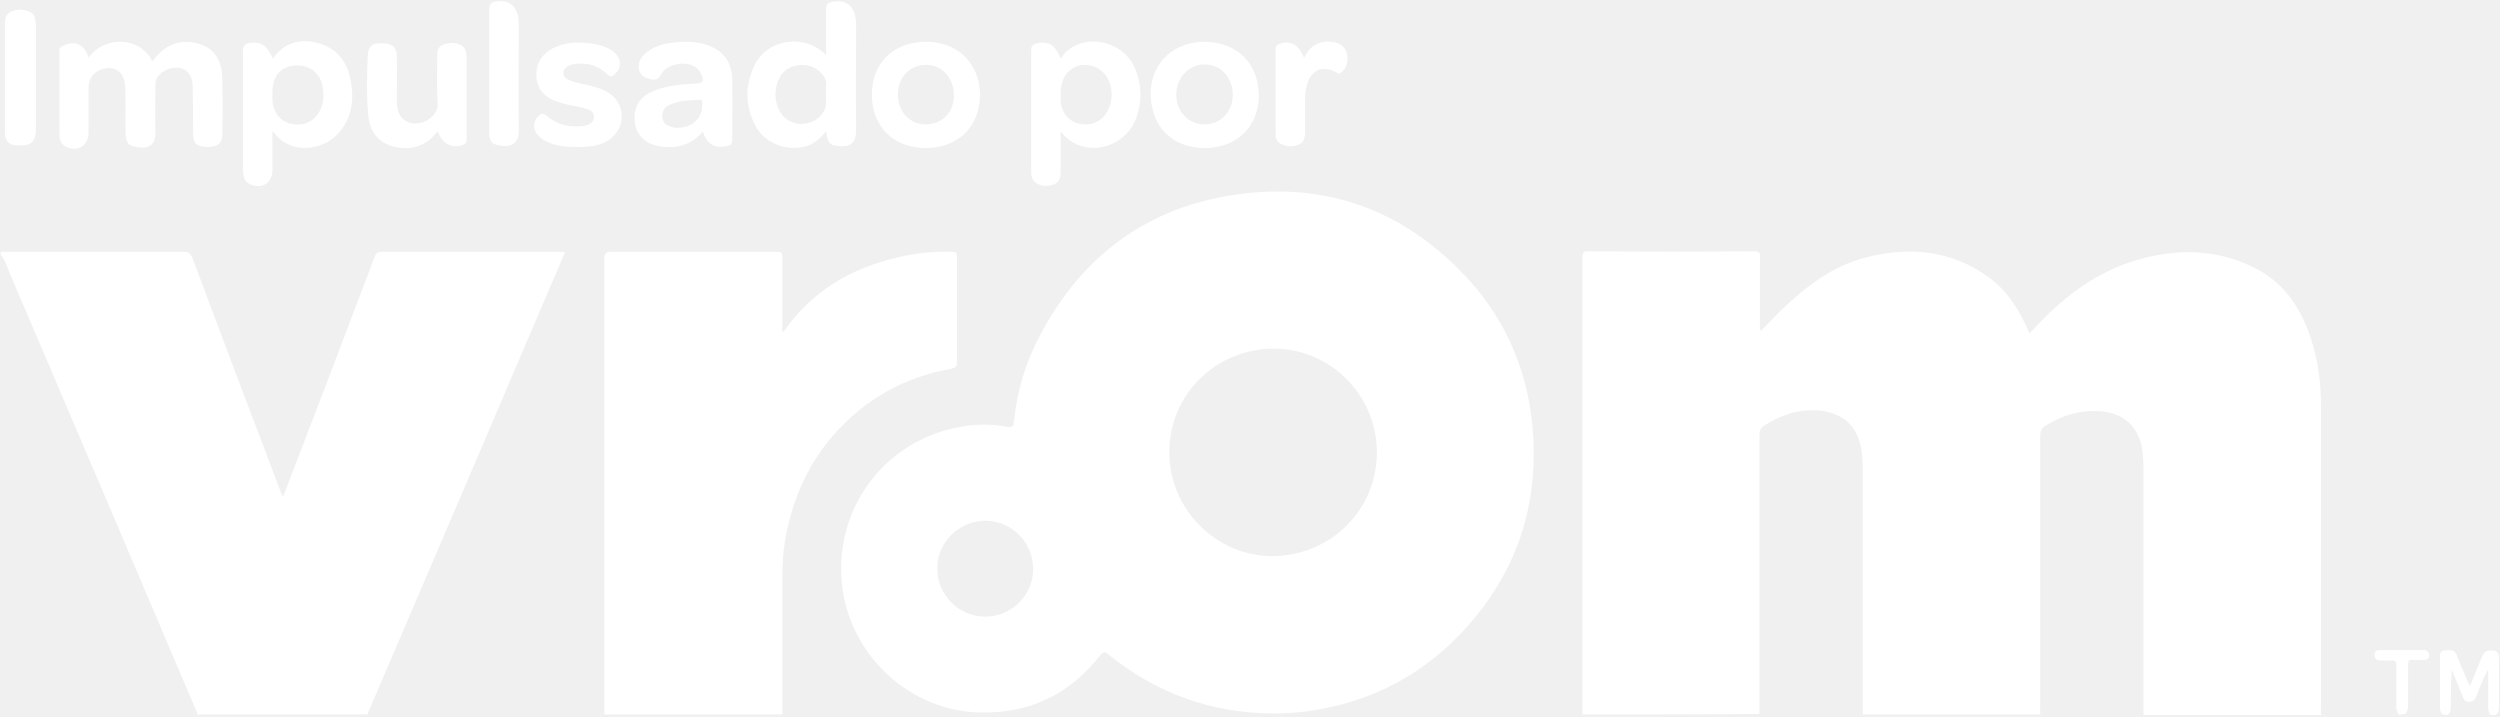
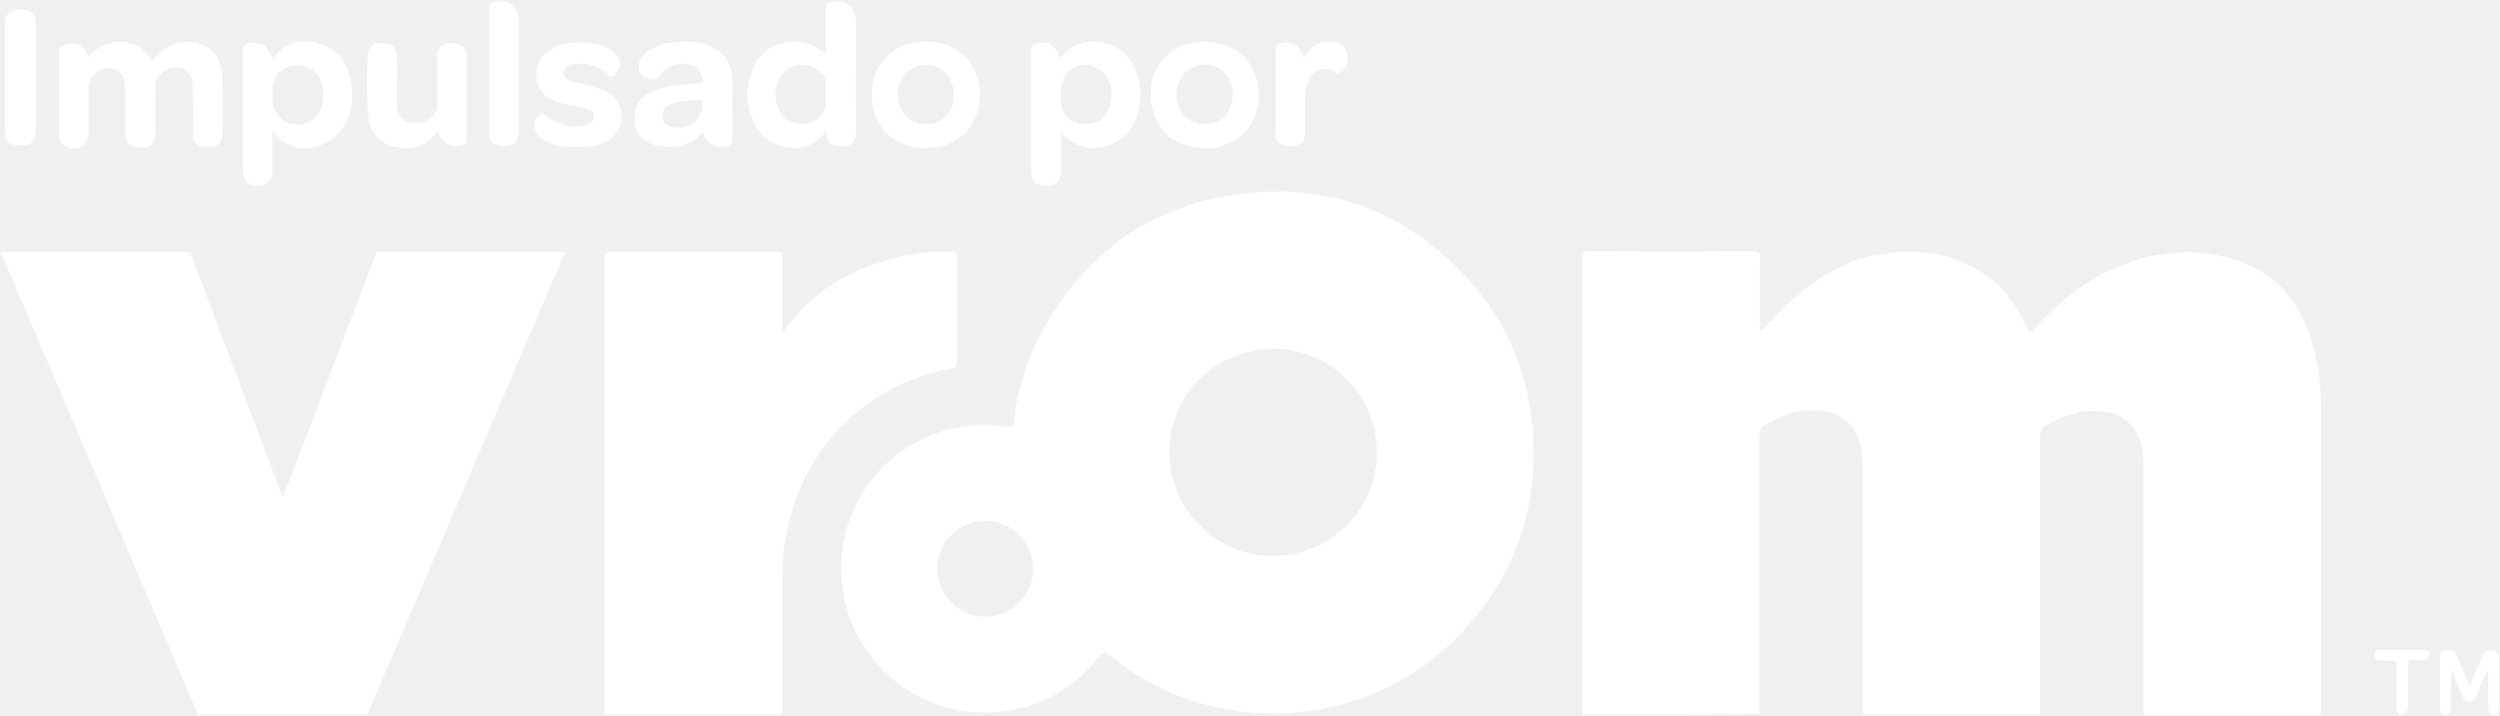
- <svg xmlns="http://www.w3.org/2000/svg" version="1.1" id="Layer_1" x="0px" y="0px" viewBox="0 0 508.4 145.8" style="enable-background:new 0 0 508.4 145.5;" xml:space="preserve">
+ <svg xmlns="http://www.w3.org/2000/svg" version="1.1" id="Layer_1" x="0px" y="0px" viewBox="0 0 508.4 145.5" style="enable-background:new 0 0 508.4 145.5;" xml:space="preserve">
  <style type="text/css">
- 	.st0{fill:#FFFFFF;}
- </style>
+     .fill-color-white {
+       fill:#FFFFFF;
+     }
+   </style>
  <g>
-     <path class="st0" d="M321.8,145.3c0-31,0-61.9,0-92.9c0-1,0.2-1.3,1.2-1.3c11.2,0.1,22.5,0.1,33.7,0c1,0,1.3,0.3,1.2,1.3   c0,4.5,0,9,0,13.4c0,0.4-0.1,0.9,0.2,1.5c1.4-1.4,2.7-2.8,4-4.1c5.1-4.9,10.6-9.2,17.6-10.9c8.7-2.2,17.1-1.4,24.6,4   c3.5,2.5,5.8,5.9,7.6,9.7c0.3,0.5,0.5,1.1,0.8,1.8c0.7-0.7,1.3-1.4,1.9-2c5.6-5.8,12-10.6,19.9-12.9c7.7-2.3,15.4-2.3,22.8,1   c6.7,2.9,10.5,8.3,12.7,15.1c1.4,4.4,2,8.9,2,13.5c0,20.7,0,41.3,0,62c0,0.3-0.1,0.6,0.1,0.9c-12.1,0-24.2,0-36.2,0   c0-16.7,0-33.4,0-50.2c0-1.2-0.1-2.3-0.2-3.5c-0.7-5-4-7.9-9-8.1c-3.9-0.2-7.3,0.9-10.6,2.9c-0.9,0.5-1.2,1.2-1.2,2.2   c0,18.6,0,37.2,0,55.8c0,0.3-0.1,0.6,0.1,0.8c-12.1,0-24.2,0-36.2,0c0-16.6,0-33.3,0-49.9c0-1.2-0.1-2.4-0.2-3.6   c-0.7-4.9-3.5-7.7-8.5-8.3c-4.1-0.4-7.7,0.8-11.1,2.9c-0.9,0.5-1.2,1.1-1.2,2.1c0,18.6,0,37.3,0,55.9c0,0.3-0.1,0.6,0.1,0.8   C345.9,145.3,333.8,145.3,321.8,145.3z" />
-     <path class="st0" d="M0.2,51.2c12.4,0,24.7,0,37.1,0c1,0,1.4,0.3,1.8,1.2C45,68.2,51,84,57,99.8c0.1,0.4,0.3,0.7,0.5,1.3   c0.2-0.5,0.4-0.9,0.5-1.2C64.1,84,70.2,68.1,76.2,52.2c0.2-0.6,0.5-1,1.3-1c12.2,0,24.5,0,36.7,0c0.2,0,0.4,0,0.7,0.1   c-13.4,31.4-26.8,62.7-40.2,94c-11.5,0-23,0-34.6,0c0-0.1,0-0.2,0-0.3C27.4,115.1,14.7,85.3,1.9,55.4c-0.5-1.3-0.9-2.6-1.8-3.7   C0.2,51.5,0.2,51.4,0.2,51.2z" />
-     <path class="st0" d="M122.8,145.3c0.2-0.3,0.1-0.6,0.1-0.9c0-30.6,0-61.1,0-91.7c0-1.3,0.4-1.5,1.6-1.5c11,0,21.9,0,32.9,0   c1.7,0,1.7,0,1.7,1.7c0,4.4,0,8.9,0,13.3c0,0.4,0,0.8,0,1.2c0.4,0.1,0.4-0.2,0.5-0.3c5.6-7.9,13.4-12.5,22.7-14.7   c3.7-0.9,7.5-1.3,11.3-1.2c0.8,0,1,0.2,1,1c0,7.2,0,14.4,0,21.6c0,1-0.6,1-1.2,1.2c-6.8,1.2-13,3.9-18.4,8.2   c-8.7,7-13.6,16.1-15.4,27c-0.4,2.5-0.5,5-0.5,7.5c0,9.2,0,18.4,0,27.6C147,145.3,134.9,145.3,122.8,145.3z" />
-     <path class="st0" d="M496.7,145.3c-0.4-0.4-0.5-0.9-0.5-1.5c0-3.3,0-6.6,0-9.9c0-0.7-0.1-1.5,0.8-1.6c1-0.1,2.1-0.4,2.6,0.9   c0.7,1.8,1.4,3.5,2.2,5.3c0.1,0.2,0.2,0.5,0.5,1c0.9-2.1,1.6-4,2.4-5.9c0.3-0.7,0.7-1.2,1.5-1.3c1.6-0.1,2,0.2,2,1.8   c0,3.2,0,6.4,0,9.6c0,0.7-0.1,1.3-0.7,1.7c-0.3,0-0.6,0-1,0c-0.4-0.5-0.5-1-0.5-1.6c0-2.6,0-5.1,0-7.7c-1,1.8-1.7,3.6-2.4,5.5   c-0.3,0.7-0.7,1.1-1.5,1.1c-0.8,0-1.1-0.5-1.3-1.1c-0.7-1.8-1.5-3.6-2.2-5.4c-0.2,2.5-0.2,5-0.2,7.5c0,0.7-0.1,1.3-0.7,1.7   C497.4,145.3,497,145.3,496.7,145.3z" />
-     <path class="st0" d="M487.8,145.3c-0.3-0.5-0.5-1-0.5-1.7c0-2.8,0-5.5,0-8.3c0-0.8-0.2-1.1-1-1c-0.8,0.1-1.6,0-2.4,0   c-0.7,0-1-0.4-1-1.1c0-0.7,0.3-1,1-1c3,0,6,0,9,0c0.7,0,1,0.4,1.1,1c0,0.7-0.3,1-1,1c-0.8,0-1.6,0-2.4,0c-0.8-0.1-0.9,0.3-0.9,1   c0,2.8,0,5.5,0,8.3c0,0.7-0.1,1.2-0.6,1.7C488.6,145.3,488.2,145.3,487.8,145.3z" />
-     <path class="st0" d="M258.9,145.1c-12.6-0.1-23.7-4.1-33.5-12c-0.8-0.7-1.1-0.5-1.7,0.2c-6.1,7.8-14.1,11.7-24,11.6   c-14.6-0.1-27.1-11.7-28.5-26.3c-1.5-15.5,8.9-29.1,24.1-31.8c3.2-0.6,6.4-0.6,9.5,0c1,0.2,1.3-0.1,1.4-1   c0.6-6.3,2.4-12.2,5.4-17.8c8.6-16.2,22-26,40.2-28.5c17.6-2.4,32.8,3,45.2,15.6c8.5,8.6,13.4,19.1,14.6,31.2   c1.6,16.3-3.2,30.5-14.4,42.4c-9.1,9.6-20.4,14.9-33.6,16.2C262.1,145,260.5,145.1,258.9,145.1z M280,92c0-11.6-9.4-21.1-21-21.1   c-11.2,0-21.2,8.8-21.2,21.1c0,11.6,9.5,21,20.8,21.1C270.5,113.1,280,103.8,280,92z M200.3,125.4c5.4,0,9.8-4.3,9.8-9.7   c0-5.4-4.4-9.8-9.7-9.8c-5.4,0-9.8,4.4-9.8,9.7C190.6,121,195,125.4,200.3,125.4z" />
-     <path class="st0" d="M18,11.7c3.8-4.9,10.9-3.8,12.9,0.7c0.3,0,0.3-0.3,0.5-0.4c2.3-3.1,5.7-4.2,9.3-3c2.7,0.8,4.4,3.2,4.5,6.6   c0.1,4,0.1,7.9,0,11.9c0,1.6-0.9,2.3-2.8,2.4c-2.1,0-3.1-0.6-3.1-2.4c-0.1-3,0-5.9-0.1-8.9c0-0.3,0-0.6,0-0.8   c0-2.1-0.8-3.4-2.3-3.9c-1.7-0.5-3.8,0.3-4.9,1.8c-0.3,0.5-0.4,0.9-0.4,1.5c0,3.2-0.1,6.4,0,9.6c0.1,3.3-2.1,3.6-4.7,2.9   c-0.8-0.2-1.2-1-1.3-1.8c-0.2-2.8,0-5.6-0.1-8.4c0-0.8,0-1.7-0.1-2.5c-0.3-2.4-2.1-3.6-4.4-3c-1.9,0.5-3,1.9-3,3.9c0,3,0,6.1,0,9.1   c0,2.7-2.4,4.1-4.8,2.7c-0.8-0.5-1.1-1.3-1.1-2.1c0-5.8,0-11.5,0-17.3c0-0.6,0.3-0.8,0.8-1C15.3,8.1,17.2,9.1,18,11.7z" />
-     <path class="st0" d="M168,11.2c0-3.3,0-6.4,0-9.4c0-0.9,0.4-1.3,1.2-1.4c2.6-0.6,4.4,0.7,4.8,3.3c0.1,0.5,0.1,1,0.1,1.6   c0,7-0.1,14.1,0,21.1c0,3.1-1.5,3.7-4.4,3.2c-1.4-0.3-1.5-1.6-1.7-2.9c-1.3,1.6-2.7,2.8-4.7,3.2c-4.3,0.8-8.4-1.2-10.1-5.2   c-1.6-3.6-1.6-7.3,0-10.9C155.5,8,163.5,6.6,168,11.2z M168,18.8c-0.2-0.9,0.3-2-0.3-3c-1.1-1.9-3.2-2.9-5.5-2.5   c-2.2,0.3-3.6,1.7-4.2,3.8c-0.4,1.4-0.4,2.8,0,4.1c0.6,2.4,2.6,4,4.9,4c2.4,0,4.4-1.4,5-3.5C168.1,20.8,167.9,19.9,168,18.8z" />
-     <path class="st0" d="M55.5,11.9c2.4-3.4,5.7-4.1,9.3-3.1c4,1.1,6,4.1,6.6,8C72,20.5,71.5,24,68.9,27c-3.2,3.8-10.1,4.4-13.1,0   c-0.1-0.1-0.2-0.1-0.4-0.3c0,2.7,0,5.3,0,7.9c0,2.7-2.2,4-4.7,2.8c-0.6-0.3-0.9-0.8-1.1-1.4c-0.1-0.5-0.2-1.1-0.2-1.7   c0-8,0-15.9,0-23.9c0-1.2,0.5-1.6,1.6-1.7C53.2,8.5,54.2,9.2,55.5,11.9z M55.4,18.7c0,0.6,0,1.1,0,1.7c0.2,2.8,1.9,4.6,4.5,4.9   c2.6,0.3,4.8-1.2,5.6-3.9c0.3-1,0.3-2,0.2-3.1c-0.3-3.2-2.5-5.1-5.6-5C57.1,13.5,55.4,15.4,55.4,18.7z" />
-     <path class="st0" d="M215.7,26.7c0,2.9,0,5.4,0,8c0,1.1-0.1,2.2-1.2,2.7c-1.2,0.5-2.5,0.6-3.7-0.1c-1-0.6-1.1-1.6-1.1-2.6   c0-6,0-11.9,0-17.9c0-2.2,0-4.4,0-6.6c0-0.8,0.3-1.1,0.9-1.3c2.4-0.7,4.1,0.2,5,2.9c0.1,0,0.2,0,0.2,0c3.1-5.1,12.7-4.5,15.3,2.8   c1.1,3.1,1.1,6.2,0,9.3C228.7,30.6,219.8,32.3,215.7,26.7z M215.7,18.9c0,0.5,0,1,0,1.6c0.1,2.2,1.4,4,3.5,4.6   c2.9,0.8,5.6-0.7,6.5-3.6c1.1-3.5-0.4-7-3.3-8C218.7,12.3,215.7,14.8,215.7,18.9z" />
-     <path class="st0" d="M142.9,26.8c-2.6,3-5.9,3.6-9.5,2.8c-2.5-0.6-4.1-2.5-4.3-4.7c-0.3-2.9,0.7-4.9,3.2-6.1c2.8-1.4,5.9-1.6,9-1.8   c1.8-0.1,2-0.5,1.2-2.1c-0.8-1.6-2.8-2.3-5-1.8c-1.3,0.3-2.5,0.9-3.1,2.1c-0.6,1.2-1.5,1.1-2.5,0.8c-1.1-0.3-1.9-0.9-2-2.2   c-0.1-1.5,0.7-2.5,1.8-3.3c1.5-1.1,3.1-1.6,4.9-1.8c2.2-0.3,4.5-0.3,6.7,0.3c3.6,1,5.6,3.5,5.6,7.3c0.1,4.1,0,8.2,0,12.2   c0,0.8-0.3,1-1,1.2C145.3,30.2,144,29.5,142.9,26.8z M137.6,26c3.3,0,5.4-2.1,5.2-5c0-0.4,0-0.8-0.5-0.7c-2.1,0.1-4.3,0.1-6.3,1.1   c-1,0.5-1.4,1.4-1.3,2.5c0.1,1.1,0.9,1.7,1.9,1.9C137,26,137.5,26,137.6,26z" />
-     <path class="st0" d="M89,26.7c-2.1,2.7-4.7,3.8-8,3.3c-3.5-0.5-5.8-2.8-6.1-6.5c-0.4-4.1-0.3-8.2-0.1-12.3c0.1-1.9,1-2.5,3.1-2.4   c1.9,0.1,2.8,0.8,2.8,2.7c0.1,2.8,0,5.7,0,8.5c0,0.6,0,1.3,0.1,1.9c0.3,2.1,2,3.4,4.1,3.2c2.1-0.2,4.2-2,4.1-3.9   c-0.2-3.1-0.1-6.3-0.1-9.5c0-1.1,0.1-2.2,1.2-2.6c1.2-0.5,2.5-0.5,3.7,0.1c0.9,0.5,1,1.5,1.1,2.4c0,5.6,0,11.2,0,16.8   c0,0.6-0.3,0.9-0.8,1.1C91.8,30.2,90,29.3,89,26.7z" />
-     <path class="st0" d="M188.3,8.5c6.5,0,10.9,4.4,11,10.7c0,6.5-4.4,10.9-11.1,10.9c-6.5,0-10.9-4.4-10.9-10.8   C177.3,12.8,181.7,8.5,188.3,8.5z M182.6,19.2c0,3.6,2.4,6.1,5.7,6.1c3.3,0,5.7-2.5,5.7-5.9c0-3.5-2.5-6.3-5.7-6.2   C185,13.2,182.6,15.7,182.6,19.2z" />
-     <path class="st0" d="M245.1,8.5c6.6,0.1,10.9,4.5,10.9,11.1c-0.1,6.3-4.7,10.6-11.2,10.5C238.2,30,234,25.6,234,18.9   C234.1,12.8,238.7,8.4,245.1,8.5z M250.7,19.3c0-3.5-2.4-6.2-5.7-6.2c-3.2,0-5.8,2.7-5.8,6.1c0,3.5,2.5,6.1,5.8,6.1   C248.2,25.3,250.7,22.7,250.7,19.3z" />
-     <path class="st0" d="M117.3,29.9c-2.2,0-4.3-0.2-6.3-1.2c-0.8-0.4-1.4-0.9-1.9-1.6c-0.8-1.2-0.6-2.5,0.4-3.5   c0.5-0.5,0.9-0.7,1.6-0.1c2.2,1.9,4.8,2.5,7.7,2.1c0.3-0.1,0.6-0.1,0.9-0.3c0.7-0.3,1.1-0.8,1.1-1.6c0-0.7-0.5-1.2-1.1-1.4   c-1.3-0.5-2.7-0.7-4.1-1c-1-0.2-2-0.5-3-0.9c-2-0.9-3.3-2.3-3.5-4.6c-0.2-2.4,0.7-4.3,2.7-5.6c2.5-1.6,5.3-1.7,8.1-1.4   c1.6,0.2,3.2,0.6,4.6,1.5c1.9,1.4,2.1,3.4,0.5,4.8c-0.5,0.5-0.9,0.6-1.5,0c-1.8-1.8-4.1-2.4-6.6-2.1c-0.5,0.1-1,0.2-1.5,0.5   c-1.2,0.8-1.1,2.1,0.1,2.7c1.3,0.6,2.7,0.8,4,1.1c1.2,0.3,2.5,0.6,3.6,1.2c4.1,2,4.5,7.3,0.8,9.9C122.1,29.7,119.7,29.9,117.3,29.9   z" />
-     <path class="st0" d="M1,15.8c0-3.5,0-7,0-10.6C1,4.1,1,3,2.2,2.4c1.3-0.6,2.7-0.6,4,0.1C6.7,2.7,7,3.2,7.1,3.7   c0.1,0.5,0.2,1,0.2,1.5c0,7.1,0,14.1,0,21.2c0,0.5-0.1,1-0.2,1.4c-0.2,1-0.9,1.5-1.8,1.7c-0.8,0.1-1.6,0.1-2.4,0   c-1-0.1-1.6-0.8-1.8-1.7C1,27.4,1,26.8,1,26.3C1,22.8,1,19.3,1,15.8z" />
-     <path class="st0" d="M99.5,14.4c0-4.2,0-8.3,0-12.5c0-1,0.3-1.4,1.3-1.6c2.5-0.4,4.2,0.7,4.6,3.3c0.1,0.5,0.1,1,0.1,1.4   c0,7.2-0.1,14.3,0,21.5c0,3.2-2.1,3.6-4.7,2.9c-1.1-0.3-1.3-1.4-1.3-2.4C99.5,22.8,99.5,18.6,99.5,14.4z" />
-     <path class="st0" d="M265.2,11.8c1.1-2.5,3.1-3.6,5.8-3.3c1.4,0.2,2.5,0.9,2.9,2.4c0.3,1.4,0.1,2.7-1,3.7c-0.4,0.4-0.7,0.5-1.2,0.1   c-2.7-1.5-5.1-0.5-5.9,2.5c-0.3,1-0.4,2-0.4,3c0,2.2,0,4.4,0,6.6c0,1.1-0.2,2.2-1.3,2.6c-1.2,0.5-2.5,0.5-3.7-0.2   c-0.8-0.4-1-1.2-1-2.1c0-5.7,0-11.4,0-17.1c0-0.7,0.3-0.9,0.9-1.1C262.5,8.2,264.1,9,265.2,11.8z" />
+     <path class="fill-color-white" d="M321.8,145.3c0-31,0-61.9,0-92.9c0-1,0.2-1.3,1.2-1.3c11.2,0.1,22.5,0.1,33.7,0c1,0,1.3,0.3,1.2,1.3   c0,4.5,0,9,0,13.4c0,0.4-0.1,0.9,0.2,1.5c1.4-1.4,2.7-2.8,4-4.1c5.1-4.9,10.6-9.2,17.6-10.9c8.7-2.2,17.1-1.4,24.6,4   c3.5,2.5,5.8,5.9,7.6,9.7c0.3,0.5,0.5,1.1,0.8,1.8c0.7-0.7,1.3-1.4,1.9-2c5.6-5.8,12-10.6,19.9-12.9c7.7-2.3,15.4-2.3,22.8,1   c6.7,2.9,10.5,8.3,12.7,15.1c1.4,4.4,2,8.9,2,13.5c0,20.7,0,41.3,0,62c0,0.3-0.1,0.6,0.1,0.9c-12.1,0-24.2,0-36.2,0   c0-16.7,0-33.4,0-50.2c0-1.2-0.1-2.3-0.2-3.5c-0.7-5-4-7.9-9-8.1c-3.9-0.2-7.3,0.9-10.6,2.9c-0.9,0.5-1.2,1.2-1.2,2.2   c0,18.6,0,37.2,0,55.8c0,0.3-0.1,0.6,0.1,0.8c-12.1,0-24.2,0-36.2,0c0-16.6,0-33.3,0-49.9c0-1.2-0.1-2.4-0.2-3.6   c-0.7-4.9-3.5-7.7-8.5-8.3c-4.1-0.4-7.7,0.8-11.1,2.9c-0.9,0.5-1.2,1.1-1.2,2.1c0,18.6,0,37.3,0,55.9c0,0.3-0.1,0.6,0.1,0.8   C345.9,145.3,333.8,145.3,321.8,145.3z" />
+     <path class="fill-color-white" d="M0.2,51.2c12.4,0,24.7,0,37.1,0c1,0,1.4,0.3,1.8,1.2C45,68.2,51,84,57,99.8c0.1,0.4,0.3,0.7,0.5,1.3   c0.2-0.5,0.4-0.9,0.5-1.2C64.1,84,70.2,68.1,76.2,52.2c0.2-0.6,0.5-1,1.3-1c12.2,0,24.5,0,36.7,0c0.2,0,0.4,0,0.7,0.1   c-13.4,31.4-26.8,62.7-40.2,94c-11.5,0-23,0-34.6,0c0-0.1,0-0.2,0-0.3C27.4,115.1,14.7,85.3,1.9,55.4c-0.5-1.3-0.9-2.6-1.8-3.7   C0.2,51.5,0.2,51.4,0.2,51.2z" />
+     <path class="fill-color-white" d="M122.8,145.3c0.2-0.3,0.1-0.6,0.1-0.9c0-30.6,0-61.1,0-91.7c0-1.3,0.4-1.5,1.6-1.5c11,0,21.9,0,32.9,0   c1.7,0,1.7,0,1.7,1.7c0,4.4,0,8.9,0,13.3c0,0.4,0,0.8,0,1.2c0.4,0.1,0.4-0.2,0.5-0.3c5.6-7.9,13.4-12.5,22.7-14.7   c3.7-0.9,7.5-1.3,11.3-1.2c0.8,0,1,0.2,1,1c0,7.2,0,14.4,0,21.6c0,1-0.6,1-1.2,1.2c-6.8,1.2-13,3.9-18.4,8.2   c-8.7,7-13.6,16.1-15.4,27c-0.4,2.5-0.5,5-0.5,7.5c0,9.2,0,18.4,0,27.6C147,145.3,134.9,145.3,122.8,145.3z" />
+     <path class="fill-color-white" d="M496.7,145.3c-0.4-0.4-0.5-0.9-0.5-1.5c0-3.3,0-6.6,0-9.9c0-0.7-0.1-1.5,0.8-1.6c1-0.1,2.1-0.4,2.6,0.9   c0.7,1.8,1.4,3.5,2.2,5.3c0.1,0.2,0.2,0.5,0.5,1c0.9-2.1,1.6-4,2.4-5.9c0.3-0.7,0.7-1.2,1.5-1.3c1.6-0.1,2,0.2,2,1.8   c0,3.2,0,6.4,0,9.6c0,0.7-0.1,1.3-0.7,1.7c-0.3,0-0.6,0-1,0c-0.4-0.5-0.5-1-0.5-1.6c0-2.6,0-5.1,0-7.7c-1,1.8-1.7,3.6-2.4,5.5   c-0.3,0.7-0.7,1.1-1.5,1.1c-0.8,0-1.1-0.5-1.3-1.1c-0.7-1.8-1.5-3.6-2.2-5.4c-0.2,2.5-0.2,5-0.2,7.5c0,0.7-0.1,1.3-0.7,1.7   C497.4,145.3,497,145.3,496.7,145.3z" />
+     <path class="fill-color-white" d="M487.8,145.3c-0.3-0.5-0.5-1-0.5-1.7c0-2.8,0-5.5,0-8.3c0-0.8-0.2-1.1-1-1c-0.8,0.1-1.6,0-2.4,0   c-0.7,0-1-0.4-1-1.1c0-0.7,0.3-1,1-1c3,0,6,0,9,0c0.7,0,1,0.4,1.1,1c0,0.7-0.3,1-1,1c-0.8,0-1.6,0-2.4,0c-0.8-0.1-0.9,0.3-0.9,1   c0,2.8,0,5.5,0,8.3c0,0.7-0.1,1.2-0.6,1.7C488.6,145.3,488.2,145.3,487.8,145.3z" />
+     <path class="fill-color-white" d="M258.9,145.1c-12.6-0.1-23.7-4.1-33.5-12c-0.8-0.7-1.1-0.5-1.7,0.2c-6.1,7.8-14.1,11.7-24,11.6   c-14.6-0.1-27.1-11.7-28.5-26.3c-1.5-15.5,8.9-29.1,24.1-31.8c3.2-0.6,6.4-0.6,9.5,0c1,0.2,1.3-0.1,1.4-1   c0.6-6.3,2.4-12.2,5.4-17.8c8.6-16.2,22-26,40.2-28.5c17.6-2.4,32.8,3,45.2,15.6c8.5,8.6,13.4,19.1,14.6,31.2   c1.6,16.3-3.2,30.5-14.4,42.4c-9.1,9.6-20.4,14.9-33.6,16.2C262.1,145,260.5,145.1,258.9,145.1z M280,92c0-11.6-9.4-21.1-21-21.1   c-11.2,0-21.2,8.8-21.2,21.1c0,11.6,9.5,21,20.8,21.1C270.5,113.1,280,103.8,280,92z M200.3,125.4c5.4,0,9.8-4.3,9.8-9.7   c0-5.4-4.4-9.8-9.7-9.8c-5.4,0-9.8,4.4-9.8,9.7C190.6,121,195,125.4,200.3,125.4z" />
+     <path class="fill-color-white" d="M18,11.7c3.8-4.9,10.9-3.8,12.9,0.7c0.3,0,0.3-0.3,0.5-0.4c2.3-3.1,5.7-4.2,9.3-3c2.7,0.8,4.4,3.2,4.5,6.6   c0.1,4,0.1,7.9,0,11.9c0,1.6-0.9,2.3-2.8,2.4c-2.1,0-3.1-0.6-3.1-2.4c-0.1-3,0-5.9-0.1-8.9c0-0.3,0-0.6,0-0.8   c0-2.1-0.8-3.4-2.3-3.9c-1.7-0.5-3.8,0.3-4.9,1.8c-0.3,0.5-0.4,0.9-0.4,1.5c0,3.2-0.1,6.4,0,9.6c0.1,3.3-2.1,3.6-4.7,2.9   c-0.8-0.2-1.2-1-1.3-1.8c-0.2-2.8,0-5.6-0.1-8.4c0-0.8,0-1.7-0.1-2.5c-0.3-2.4-2.1-3.6-4.4-3c-1.9,0.5-3,1.9-3,3.9c0,3,0,6.1,0,9.1   c0,2.7-2.4,4.1-4.8,2.7c-0.8-0.5-1.1-1.3-1.1-2.1c0-5.8,0-11.5,0-17.3c0-0.6,0.3-0.8,0.8-1C15.3,8.1,17.2,9.1,18,11.7z" />
+     <path class="fill-color-white" d="M168,11.2c0-3.3,0-6.4,0-9.4c0-0.9,0.4-1.3,1.2-1.4c2.6-0.6,4.4,0.7,4.8,3.3c0.1,0.5,0.1,1,0.1,1.6   c0,7-0.1,14.1,0,21.1c0,3.1-1.5,3.7-4.4,3.2c-1.4-0.3-1.5-1.6-1.7-2.9c-1.3,1.6-2.7,2.8-4.7,3.2c-4.3,0.8-8.4-1.2-10.1-5.2   c-1.6-3.6-1.6-7.3,0-10.9C155.5,8,163.5,6.6,168,11.2z M168,18.8c-0.2-0.9,0.3-2-0.3-3c-1.1-1.9-3.2-2.9-5.5-2.5   c-2.2,0.3-3.6,1.7-4.2,3.8c-0.4,1.4-0.4,2.8,0,4.1c0.6,2.4,2.6,4,4.9,4c2.4,0,4.4-1.4,5-3.5C168.1,20.8,167.9,19.9,168,18.8z" />
+     <path class="fill-color-white" d="M55.5,11.9c2.4-3.4,5.7-4.1,9.3-3.1c4,1.1,6,4.1,6.6,8C72,20.5,71.5,24,68.9,27c-3.2,3.8-10.1,4.4-13.1,0   c-0.1-0.1-0.2-0.1-0.4-0.3c0,2.7,0,5.3,0,7.9c0,2.7-2.2,4-4.7,2.8c-0.6-0.3-0.9-0.8-1.1-1.4c-0.1-0.5-0.2-1.1-0.2-1.7   c0-8,0-15.9,0-23.9c0-1.2,0.5-1.6,1.6-1.7C53.2,8.5,54.2,9.2,55.5,11.9z M55.4,18.7c0,0.6,0,1.1,0,1.7c0.2,2.8,1.9,4.6,4.5,4.9   c2.6,0.3,4.8-1.2,5.6-3.9c0.3-1,0.3-2,0.2-3.1c-0.3-3.2-2.5-5.1-5.6-5C57.1,13.5,55.4,15.4,55.4,18.7z" />
+     <path class="fill-color-white" d="M215.7,26.7c0,2.9,0,5.4,0,8c0,1.1-0.1,2.2-1.2,2.7c-1.2,0.5-2.5,0.6-3.7-0.1c-1-0.6-1.1-1.6-1.1-2.6   c0-6,0-11.9,0-17.9c0-2.2,0-4.4,0-6.6c0-0.8,0.3-1.1,0.9-1.3c2.4-0.7,4.1,0.2,5,2.9c0.1,0,0.2,0,0.2,0c3.1-5.1,12.7-4.5,15.3,2.8   c1.1,3.1,1.1,6.2,0,9.3C228.7,30.6,219.8,32.3,215.7,26.7z M215.7,18.9c0,0.5,0,1,0,1.6c0.1,2.2,1.4,4,3.5,4.6   c2.9,0.8,5.6-0.7,6.5-3.6c1.1-3.5-0.4-7-3.3-8C218.7,12.3,215.7,14.8,215.7,18.9z" />
+     <path class="fill-color-white" d="M142.9,26.8c-2.6,3-5.9,3.6-9.5,2.8c-2.5-0.6-4.1-2.5-4.3-4.7c-0.3-2.9,0.7-4.9,3.2-6.1c2.8-1.4,5.9-1.6,9-1.8   c1.8-0.1,2-0.5,1.2-2.1c-0.8-1.6-2.8-2.3-5-1.8c-1.3,0.3-2.5,0.9-3.1,2.1c-0.6,1.2-1.5,1.1-2.5,0.8c-1.1-0.3-1.9-0.9-2-2.2   c-0.1-1.5,0.7-2.5,1.8-3.3c1.5-1.1,3.1-1.6,4.9-1.8c2.2-0.3,4.5-0.3,6.7,0.3c3.6,1,5.6,3.5,5.6,7.3c0.1,4.1,0,8.2,0,12.2   c0,0.8-0.3,1-1,1.2C145.3,30.2,144,29.5,142.9,26.8z M137.6,26c3.3,0,5.4-2.1,5.2-5c0-0.4,0-0.8-0.5-0.7c-2.1,0.1-4.3,0.1-6.3,1.1   c-1,0.5-1.4,1.4-1.3,2.5c0.1,1.1,0.9,1.7,1.9,1.9C137,26,137.5,26,137.6,26z" />
+     <path class="fill-color-white" d="M89,26.7c-2.1,2.7-4.7,3.8-8,3.3c-3.5-0.5-5.8-2.8-6.1-6.5c-0.4-4.1-0.3-8.2-0.1-12.3c0.1-1.9,1-2.5,3.1-2.4   c1.9,0.1,2.8,0.8,2.8,2.7c0.1,2.8,0,5.7,0,8.5c0,0.6,0,1.3,0.1,1.9c0.3,2.1,2,3.4,4.1,3.2c2.1-0.2,4.2-2,4.1-3.9   c-0.2-3.1-0.1-6.3-0.1-9.5c0-1.1,0.1-2.2,1.2-2.6c1.2-0.5,2.5-0.5,3.7,0.1c0.9,0.5,1,1.5,1.1,2.4c0,5.6,0,11.2,0,16.8   c0,0.6-0.3,0.9-0.8,1.1C91.8,30.2,90,29.3,89,26.7z" />
+     <path class="fill-color-white" d="M188.3,8.5c6.5,0,10.9,4.4,11,10.7c0,6.5-4.4,10.9-11.1,10.9c-6.5,0-10.9-4.4-10.9-10.8   C177.3,12.8,181.7,8.5,188.3,8.5z M182.6,19.2c0,3.6,2.4,6.1,5.7,6.1c3.3,0,5.7-2.5,5.7-5.9c0-3.5-2.5-6.3-5.7-6.2   C185,13.2,182.6,15.7,182.6,19.2z" />
+     <path class="fill-color-white" d="M245.1,8.5c6.6,0.1,10.9,4.5,10.9,11.1c-0.1,6.3-4.7,10.6-11.2,10.5C238.2,30,234,25.6,234,18.9   C234.1,12.8,238.7,8.4,245.1,8.5z M250.7,19.3c0-3.5-2.4-6.2-5.7-6.2c-3.2,0-5.8,2.7-5.8,6.1c0,3.5,2.5,6.1,5.8,6.1   C248.2,25.3,250.7,22.7,250.7,19.3z" />
+     <path class="fill-color-white" d="M117.3,29.9c-2.2,0-4.3-0.2-6.3-1.2c-0.8-0.4-1.4-0.9-1.9-1.6c-0.8-1.2-0.6-2.5,0.4-3.5   c0.5-0.5,0.9-0.7,1.6-0.1c2.2,1.9,4.8,2.5,7.7,2.1c0.3-0.1,0.6-0.1,0.9-0.3c0.7-0.3,1.1-0.8,1.1-1.6c0-0.7-0.5-1.2-1.1-1.4   c-1.3-0.5-2.7-0.7-4.1-1c-1-0.2-2-0.5-3-0.9c-2-0.9-3.3-2.3-3.5-4.6c-0.2-2.4,0.7-4.3,2.7-5.6c2.5-1.6,5.3-1.7,8.1-1.4   c1.6,0.2,3.2,0.6,4.6,1.5c1.9,1.4,2.1,3.4,0.5,4.8c-0.5,0.5-0.9,0.6-1.5,0c-1.8-1.8-4.1-2.4-6.6-2.1c-0.5,0.1-1,0.2-1.5,0.5   c-1.2,0.8-1.1,2.1,0.1,2.7c1.3,0.6,2.7,0.8,4,1.1c1.2,0.3,2.5,0.6,3.6,1.2c4.1,2,4.5,7.3,0.8,9.9C122.1,29.7,119.7,29.9,117.3,29.9   z" />
+     <path class="fill-color-white" d="M1,15.8c0-3.5,0-7,0-10.6C1,4.1,1,3,2.2,2.4c1.3-0.6,2.7-0.6,4,0.1C6.7,2.7,7,3.2,7.1,3.7   c0.1,0.5,0.2,1,0.2,1.5c0,7.1,0,14.1,0,21.2c0,0.5-0.1,1-0.2,1.4c-0.2,1-0.9,1.5-1.8,1.7c-0.8,0.1-1.6,0.1-2.4,0   c-1-0.1-1.6-0.8-1.8-1.7C1,27.4,1,26.8,1,26.3C1,22.8,1,19.3,1,15.8z" />
+     <path class="fill-color-white" d="M99.5,14.4c0-4.2,0-8.3,0-12.5c0-1,0.3-1.4,1.3-1.6c2.5-0.4,4.2,0.7,4.6,3.3c0.1,0.5,0.1,1,0.1,1.4   c0,7.2-0.1,14.3,0,21.5c0,3.2-2.1,3.6-4.7,2.9c-1.1-0.3-1.3-1.4-1.3-2.4C99.5,22.8,99.5,18.6,99.5,14.4z" />
+     <path class="fill-color-white" d="M265.2,11.8c1.1-2.5,3.1-3.6,5.8-3.3c1.4,0.2,2.5,0.9,2.9,2.4c0.3,1.4,0.1,2.7-1,3.7c-0.4,0.4-0.7,0.5-1.2,0.1   c-2.7-1.5-5.1-0.5-5.9,2.5c-0.3,1-0.4,2-0.4,3c0,2.2,0,4.4,0,6.6c0,1.1-0.2,2.2-1.3,2.6c-1.2,0.5-2.5,0.5-3.7-0.2   c-0.8-0.4-1-1.2-1-2.1c0-5.7,0-11.4,0-17.1c0-0.7,0.3-0.9,0.9-1.1C262.5,8.2,264.1,9,265.2,11.8z" />
  </g>
</svg>
